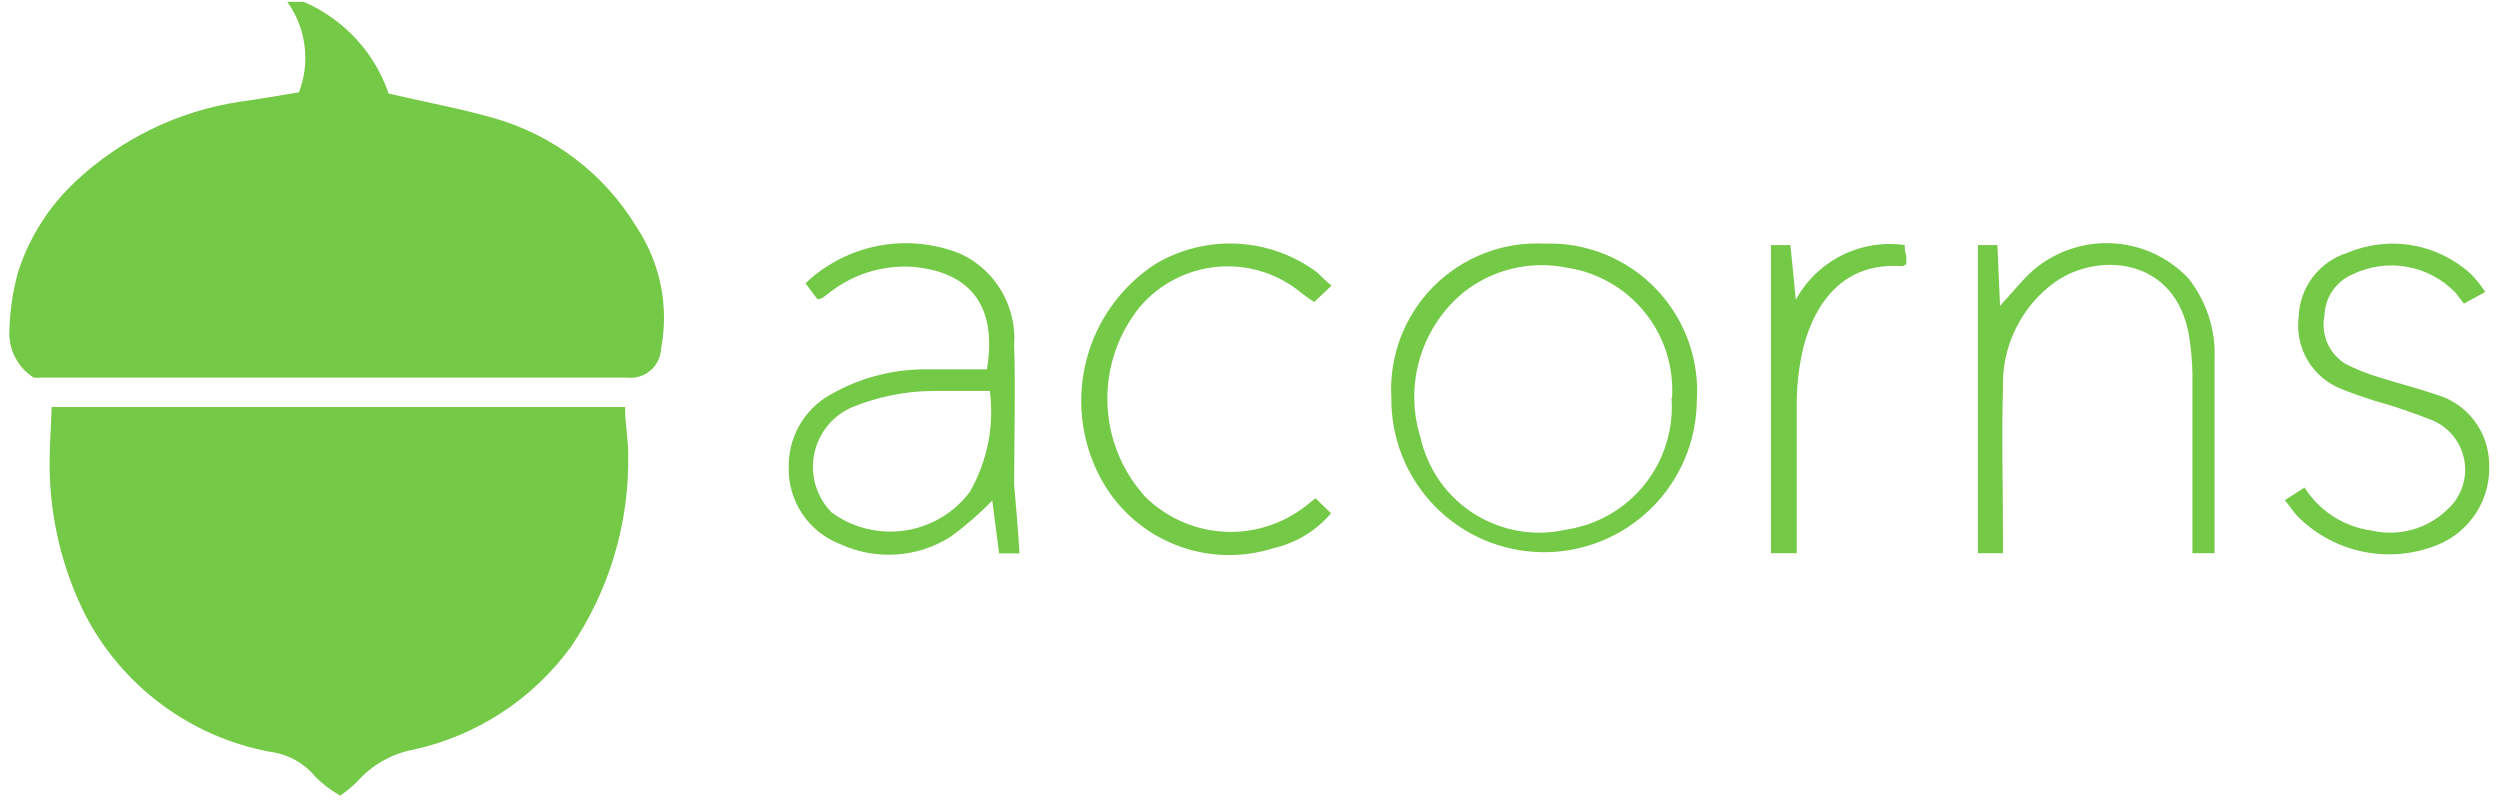
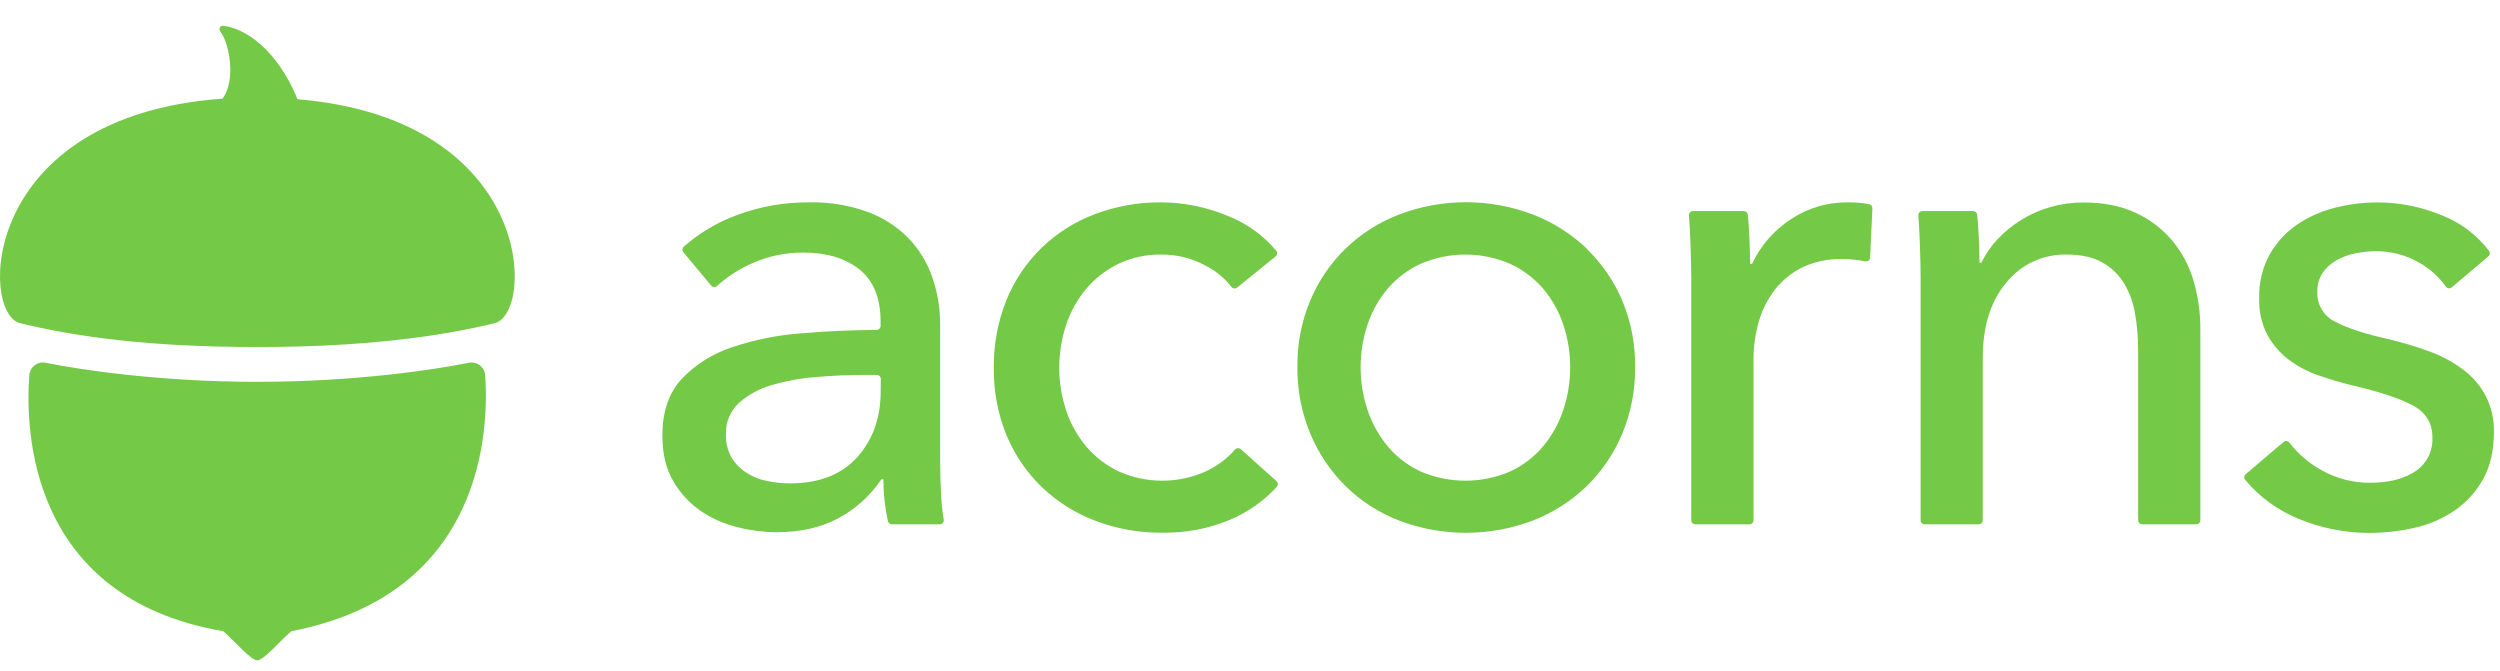
- <svg xmlns="http://www.w3.org/2000/svg" width="125" height="40" viewBox="0 0 125 40" fill="none">
-   <path d="M50.975 27.671H49.954L49.614 25.032C48.968 25.693 48.268 26.299 47.522 26.844C46.699 27.363 45.759 27.667 44.787 27.726C43.816 27.786 42.845 27.599 41.965 27.184C41.209 26.886 40.562 26.364 40.111 25.688C39.659 25.013 39.423 24.215 39.436 23.403C39.415 22.667 39.594 21.939 39.954 21.297C40.313 20.654 40.84 20.122 41.479 19.755C42.956 18.898 44.635 18.453 46.343 18.466C47.352 18.466 48.361 18.466 49.346 18.466C49.905 15.098 48.325 13.602 45.698 13.347C44.218 13.234 42.747 13.666 41.564 14.563L41.114 14.903C41.037 14.936 40.955 14.957 40.871 14.964L40.275 14.162C41.294 13.195 42.571 12.543 43.951 12.284C45.331 12.026 46.757 12.171 48.057 12.702C48.901 13.104 49.605 13.75 50.077 14.557C50.55 15.363 50.77 16.293 50.708 17.226C50.781 19.56 50.708 21.907 50.708 24.254C50.805 25.373 50.903 26.467 50.975 27.671ZM49.492 19.548C48.458 19.548 47.547 19.548 46.622 19.548C45.232 19.562 43.858 19.843 42.573 20.375C42.093 20.589 41.672 20.916 41.346 21.328C41.02 21.741 40.799 22.226 40.702 22.743C40.605 23.26 40.635 23.792 40.789 24.295C40.944 24.797 41.218 25.255 41.588 25.628C42.642 26.395 43.955 26.718 45.244 26.527C46.534 26.336 47.697 25.646 48.483 24.607C49.366 23.077 49.721 21.299 49.492 19.548ZM77.204 12.18C78.238 12.141 79.268 12.321 80.228 12.707C81.188 13.092 82.057 13.676 82.777 14.419C83.497 15.162 84.052 16.048 84.408 17.02C84.763 17.991 84.911 19.027 84.84 20.059C84.818 22.084 83.991 24.017 82.543 25.434C81.095 26.85 79.144 27.633 77.119 27.61C75.094 27.587 73.16 26.761 71.744 25.313C70.328 23.865 69.545 21.914 69.568 19.889C69.508 18.867 69.665 17.844 70.027 16.887C70.388 15.93 70.948 15.059 71.668 14.332C72.388 13.605 73.253 13.038 74.207 12.667C75.161 12.296 76.182 12.13 77.204 12.18ZM83.6 19.913C83.702 18.362 83.218 16.83 82.242 15.62C81.267 14.411 79.872 13.612 78.335 13.383C77.419 13.197 76.474 13.217 75.567 13.443C74.661 13.668 73.816 14.092 73.094 14.684C72.081 15.549 71.345 16.692 70.977 17.973C70.61 19.253 70.627 20.613 71.027 21.883C71.202 22.665 71.53 23.404 71.992 24.059C72.454 24.714 73.041 25.271 73.719 25.698C74.397 26.125 75.153 26.414 75.943 26.548C76.733 26.682 77.542 26.659 78.323 26.479C79.863 26.245 81.259 25.439 82.232 24.222C83.205 23.006 83.685 21.467 83.576 19.913H83.6ZM100.113 27.659H98.897V12.252H99.87L100.003 15.292C100.599 14.648 101.049 14.076 101.572 13.59C102.66 12.618 104.082 12.106 105.54 12.161C106.998 12.215 108.378 12.832 109.391 13.882C110.322 15.039 110.798 16.496 110.728 17.98C110.728 20.728 110.728 23.488 110.728 26.248V27.659H109.622C109.622 27.294 109.622 26.978 109.622 26.662V18.709C109.612 18.086 109.559 17.465 109.463 16.849C108.819 12.848 104.904 12.569 102.739 14.113C101.906 14.716 101.234 15.516 100.782 16.44C100.33 17.365 100.113 18.386 100.149 19.415C100.076 21.846 100.149 24.278 100.149 26.71C100.149 27.002 100.149 27.294 100.149 27.671L100.113 27.659ZM124.262 14.599L123.192 15.183L122.79 14.648C122.136 13.965 121.282 13.507 120.351 13.341C119.42 13.175 118.46 13.309 117.61 13.724C117.208 13.899 116.864 14.186 116.618 14.55C116.373 14.914 116.236 15.34 116.224 15.779C116.128 16.246 116.181 16.732 116.375 17.169C116.569 17.605 116.895 17.969 117.306 18.211C117.837 18.477 118.391 18.697 118.96 18.867C119.921 19.171 120.906 19.415 121.854 19.743C122.592 19.963 123.24 20.411 123.708 21.023C124.175 21.634 124.437 22.378 124.456 23.148C124.51 24.015 124.29 24.876 123.828 25.612C123.365 26.347 122.683 26.918 121.878 27.245C120.705 27.72 119.418 27.84 118.177 27.589C116.936 27.338 115.796 26.728 114.899 25.835C114.68 25.604 114.498 25.324 114.242 25.008L115.227 24.376C115.596 24.958 116.087 25.452 116.667 25.824C117.246 26.195 117.901 26.436 118.583 26.528C119.265 26.686 119.976 26.667 120.648 26.473C121.32 26.28 121.932 25.918 122.426 25.421C122.744 25.119 122.982 24.744 123.121 24.328C123.26 23.911 123.294 23.468 123.221 23.035C123.147 22.603 122.969 22.195 122.701 21.848C122.433 21.5 122.084 21.224 121.684 21.044C120.703 20.645 119.701 20.304 118.68 20.023C118.158 19.852 117.647 19.682 117.136 19.475C116.409 19.208 115.795 18.701 115.395 18.038C114.995 17.375 114.833 16.595 114.935 15.827C114.961 15.11 115.208 14.418 115.644 13.847C116.08 13.277 116.682 12.855 117.367 12.642C118.393 12.207 119.522 12.076 120.619 12.266C121.717 12.456 122.737 12.958 123.557 13.712C123.82 13.984 124.056 14.281 124.262 14.599ZM66.576 14.283L65.713 15.098C65.504 14.975 65.305 14.837 65.117 14.684C63.952 13.698 62.443 13.213 60.92 13.336C59.398 13.459 57.987 14.18 56.995 15.341C55.899 16.693 55.323 18.391 55.37 20.13C55.417 21.87 56.084 23.535 57.25 24.826C58.272 25.841 59.621 26.462 61.057 26.575C62.494 26.689 63.924 26.288 65.093 25.446C65.312 25.3 65.518 25.105 65.774 24.911L66.552 25.665C65.811 26.536 64.809 27.146 63.694 27.403C62.041 27.935 60.253 27.86 58.651 27.191C57.048 26.523 55.736 25.305 54.952 23.756C54.038 21.962 53.818 19.895 54.334 17.949C54.85 16.004 56.066 14.317 57.748 13.213C58.993 12.467 60.432 12.109 61.881 12.185C63.33 12.261 64.723 12.767 65.883 13.639C66.066 13.821 66.26 14.028 66.576 14.283ZM89.765 27.659H88.549V12.252H89.522L89.789 14.988C90.311 14.032 91.112 13.258 92.085 12.769C93.059 12.28 94.158 12.1 95.237 12.252C95.237 12.459 95.237 12.593 95.31 12.763C95.322 12.917 95.322 13.071 95.31 13.225C95.225 13.225 95.176 13.31 95.139 13.31C92.063 13.067 90.701 15.317 90.178 17.335C89.962 18.227 89.848 19.141 89.838 20.059C89.838 22.357 89.838 24.643 89.838 26.929C89.838 27.16 89.838 27.379 89.838 27.671L89.765 27.659Z" fill="#74C947" />
-   <path d="M15.19 0.093C16.177 0.519 17.065 1.147 17.796 1.937C18.526 2.726 19.084 3.659 19.433 4.677C21.245 5.103 22.984 5.419 24.65 5.893C27.654 6.736 30.225 8.693 31.836 11.365C33.022 13.154 33.459 15.337 33.052 17.445C33.042 17.653 32.989 17.858 32.896 18.045C32.804 18.232 32.673 18.398 32.514 18.533C32.354 18.668 32.168 18.768 31.968 18.827C31.767 18.887 31.557 18.905 31.35 18.88H2.167C2.005 18.892 1.842 18.892 1.68 18.88C1.323 18.65 1.026 18.338 0.814 17.97C0.603 17.602 0.483 17.188 0.464 16.764C0.473 15.682 0.624 14.607 0.914 13.566C1.477 11.842 2.468 10.289 3.796 9.054C6.057 6.939 8.906 5.557 11.967 5.09C12.952 4.957 13.974 4.774 14.946 4.616C15.233 3.873 15.329 3.07 15.227 2.281C15.126 1.491 14.828 0.739 14.363 0.093H15.19ZM2.58 20.351H31.253C31.253 21.214 31.423 22.017 31.411 22.783C31.458 26.177 30.465 29.503 28.565 32.316C26.655 34.951 23.842 36.791 20.661 37.484C19.573 37.692 18.584 38.256 17.852 39.089C17.593 39.343 17.313 39.575 17.014 39.782C16.57 39.533 16.161 39.226 15.798 38.87C15.231 38.169 14.417 37.711 13.524 37.593C11.555 37.23 9.695 36.421 8.087 35.228C6.478 34.035 5.165 32.49 4.246 30.711C3.13 28.468 2.528 26.005 2.483 23.5C2.458 22.479 2.556 21.445 2.58 20.351Z" fill="#74C947" />
+ <svg xmlns="http://www.w3.org/2000/svg" width="97" height="26" viewBox="0 0 97 26" fill="none">
+   <path d="M36.517 19.228C36.492 18.776 36.479 18.343 36.479 17.933V12.622C36.484 11.985 36.38 11.351 36.171 10.749C35.974 10.184 35.658 9.668 35.244 9.236C34.799 8.786 34.26 8.44 33.666 8.223C32.939 7.96 32.169 7.834 31.396 7.851C30.446 7.843 29.503 8.009 28.613 8.338C27.848 8.615 27.142 9.033 26.531 9.57C26.501 9.597 26.483 9.635 26.48 9.676C26.477 9.716 26.49 9.756 26.516 9.788L27.593 11.08C27.607 11.097 27.624 11.11 27.644 11.12C27.663 11.129 27.684 11.135 27.706 11.136C27.728 11.137 27.749 11.134 27.77 11.127C27.79 11.119 27.809 11.108 27.824 11.093C28.239 10.718 28.713 10.415 29.228 10.197C29.839 9.931 30.498 9.796 31.165 9.8C32.072 9.8 32.799 10.018 33.346 10.454C33.892 10.89 34.166 11.562 34.167 12.468V12.645C34.167 12.665 34.163 12.686 34.155 12.705C34.147 12.724 34.135 12.741 34.121 12.756C34.106 12.77 34.089 12.782 34.07 12.79C34.051 12.798 34.03 12.802 34.01 12.802C33.036 12.806 32.07 12.849 31.113 12.931C30.188 12.997 29.274 13.18 28.395 13.476C27.653 13.719 26.983 14.142 26.445 14.707C25.948 15.247 25.7 15.979 25.701 16.901C25.701 17.603 25.842 18.193 26.124 18.671C26.389 19.13 26.752 19.525 27.189 19.826C27.622 20.119 28.104 20.332 28.613 20.454C29.105 20.581 29.611 20.647 30.119 20.651C31.043 20.651 31.843 20.472 32.518 20.114C33.193 19.754 33.77 19.234 34.197 18.599H34.275C34.275 19.144 34.334 19.687 34.451 20.22C34.459 20.255 34.479 20.286 34.508 20.309C34.536 20.331 34.571 20.344 34.607 20.344H36.461C36.484 20.344 36.507 20.339 36.528 20.329C36.549 20.319 36.568 20.305 36.583 20.287C36.598 20.269 36.609 20.248 36.614 20.226C36.62 20.204 36.621 20.18 36.617 20.157C36.565 19.85 36.531 19.54 36.517 19.228ZM34.17 15.188C34.17 16.214 33.867 17.064 33.26 17.74C32.652 18.415 31.784 18.753 30.655 18.754C30.354 18.754 30.053 18.724 29.758 18.663C29.475 18.607 29.205 18.498 28.962 18.343C28.727 18.193 28.529 17.991 28.385 17.753C28.231 17.479 28.155 17.169 28.167 16.855C28.157 16.625 28.198 16.395 28.287 16.183C28.375 15.97 28.51 15.779 28.68 15.624C29.055 15.299 29.497 15.062 29.976 14.932C30.545 14.768 31.13 14.665 31.721 14.623C32.362 14.571 32.982 14.546 33.581 14.547H34.017C34.059 14.547 34.099 14.563 34.129 14.593C34.159 14.623 34.175 14.663 34.175 14.705L34.17 15.188ZM19.19 12.541C17.02 13.068 14.071 13.465 9.987 13.465C5.808 13.465 2.953 13.068 0.784 12.541C-0.799 12.157 -0.787 4.506 8.636 3.828C9.181 3.083 8.88 1.621 8.54 1.211C8.524 1.19 8.516 1.164 8.515 1.138C8.514 1.112 8.52 1.087 8.534 1.064C8.547 1.042 8.567 1.024 8.59 1.013C8.614 1.002 8.64 0.998 8.666 1.001C8.857 1.027 9.044 1.078 9.221 1.153C10.669 1.768 11.385 3.459 11.543 3.85C20.759 4.619 20.76 12.159 19.19 12.541ZM18.826 14.562C18.966 16.625 18.814 23.049 11.302 24.491C10.897 24.836 10.226 25.627 9.981 25.623C9.737 25.619 9.065 24.836 8.661 24.491C1.091 23.193 0.984 16.639 1.136 14.559C1.141 14.483 1.163 14.41 1.199 14.343C1.235 14.276 1.285 14.218 1.346 14.173C1.406 14.127 1.475 14.095 1.549 14.078C1.623 14.061 1.7 14.06 1.774 14.075C3.014 14.329 6.136 14.815 9.978 14.815C13.82 14.815 16.945 14.329 18.186 14.075C18.261 14.06 18.338 14.061 18.412 14.078C18.486 14.095 18.556 14.127 18.617 14.173C18.678 14.219 18.728 14.278 18.764 14.345C18.8 14.412 18.821 14.486 18.826 14.562ZM85.104 10.878C85.288 11.503 85.379 12.151 85.374 12.802V20.185C85.374 20.206 85.37 20.226 85.362 20.245C85.354 20.265 85.343 20.282 85.328 20.297C85.313 20.311 85.295 20.323 85.276 20.331C85.257 20.339 85.236 20.343 85.215 20.343H83.118C83.076 20.343 83.036 20.326 83.006 20.296C82.977 20.267 82.96 20.227 82.96 20.185V13.597C82.962 13.124 82.923 12.652 82.844 12.186C82.778 11.77 82.634 11.369 82.421 11.006C82.215 10.663 81.924 10.381 81.575 10.186C81.217 9.98 80.755 9.877 80.19 9.877C79.741 9.866 79.296 9.959 78.889 10.148C78.481 10.337 78.123 10.617 77.842 10.968C77.234 11.695 76.931 12.665 76.932 13.879V20.185C76.932 20.227 76.915 20.267 76.885 20.296C76.856 20.326 76.815 20.343 76.773 20.343H74.678C74.637 20.343 74.596 20.326 74.567 20.296C74.537 20.267 74.52 20.227 74.52 20.185V10.806C74.52 10.481 74.512 10.062 74.494 9.55C74.48 9.114 74.458 8.713 74.432 8.36C74.43 8.338 74.433 8.317 74.44 8.296C74.447 8.275 74.458 8.257 74.473 8.241C74.488 8.225 74.506 8.212 74.526 8.203C74.546 8.194 74.567 8.19 74.589 8.19H76.559C76.598 8.19 76.635 8.204 76.664 8.23C76.693 8.256 76.712 8.292 76.716 8.331C76.742 8.602 76.763 8.902 76.778 9.228C76.794 9.613 76.802 9.934 76.803 10.191H76.88C77.041 9.856 77.253 9.549 77.508 9.279C77.779 8.993 78.085 8.743 78.419 8.536C78.77 8.318 79.15 8.149 79.548 8.035C79.965 7.915 80.397 7.855 80.831 7.856C81.618 7.856 82.293 7.989 82.857 8.253C83.4 8.502 83.881 8.865 84.269 9.319C84.652 9.775 84.937 10.306 85.104 10.878ZM96.764 16.753C96.764 17.47 96.627 18.077 96.353 18.574C96.089 19.059 95.715 19.476 95.262 19.792C94.793 20.116 94.266 20.347 93.709 20.473C93.121 20.61 92.519 20.679 91.914 20.677C90.986 20.676 90.066 20.493 89.207 20.139C88.394 19.813 87.674 19.291 87.113 18.618C87.087 18.586 87.075 18.545 87.079 18.505C87.082 18.464 87.102 18.426 87.132 18.399L88.602 17.15C88.618 17.136 88.637 17.125 88.658 17.119C88.678 17.112 88.7 17.11 88.721 17.112C88.742 17.115 88.763 17.121 88.781 17.132C88.8 17.142 88.816 17.157 88.829 17.174C89.167 17.613 89.593 17.978 90.08 18.244C90.655 18.569 91.305 18.737 91.966 18.731C92.263 18.732 92.559 18.702 92.85 18.642C93.121 18.586 93.381 18.486 93.62 18.346C93.863 18.209 94.063 18.007 94.197 17.762C94.331 17.517 94.393 17.24 94.377 16.961C94.377 16.396 94.107 15.977 93.569 15.704C93.03 15.43 92.239 15.174 91.196 14.935C90.785 14.832 90.371 14.708 89.951 14.562C89.542 14.422 89.156 14.219 88.809 13.96C88.467 13.702 88.183 13.373 87.976 12.997C87.75 12.558 87.639 12.068 87.656 11.574C87.64 10.989 87.777 10.41 88.053 9.893C88.308 9.435 88.663 9.04 89.092 8.739C89.536 8.432 90.031 8.206 90.554 8.072C91.107 7.926 91.676 7.853 92.248 7.854C93.116 7.854 93.975 8.028 94.775 8.367C95.488 8.651 96.111 9.125 96.575 9.736C96.598 9.769 96.609 9.809 96.603 9.848C96.598 9.888 96.579 9.924 96.548 9.949L95.13 11.149C95.114 11.163 95.094 11.174 95.073 11.18C95.052 11.186 95.03 11.188 95.009 11.186C94.987 11.183 94.966 11.176 94.947 11.165C94.928 11.154 94.912 11.139 94.899 11.121C94.621 10.73 94.259 10.406 93.839 10.175C93.33 9.888 92.754 9.741 92.169 9.748C91.893 9.749 91.618 9.779 91.348 9.839C91.091 9.892 90.844 9.988 90.618 10.121C90.411 10.242 90.236 10.408 90.104 10.608C89.97 10.828 89.903 11.082 89.912 11.339C89.903 11.576 89.964 11.811 90.088 12.014C90.21 12.217 90.39 12.379 90.605 12.481C91.066 12.728 91.757 12.955 92.677 13.161C93.225 13.288 93.765 13.451 94.293 13.648C94.757 13.819 95.193 14.056 95.588 14.354C95.946 14.624 96.24 14.97 96.449 15.367C96.665 15.796 96.773 16.272 96.764 16.753ZM72.649 8.08L72.561 9.993C72.56 10.015 72.554 10.037 72.544 10.057C72.534 10.077 72.519 10.095 72.502 10.109C72.484 10.123 72.464 10.133 72.442 10.139C72.42 10.144 72.397 10.145 72.375 10.141C72.07 10.081 71.76 10.051 71.45 10.053C70.927 10.04 70.408 10.149 69.936 10.373C69.521 10.576 69.157 10.87 68.871 11.233C68.584 11.603 68.37 12.025 68.242 12.477C68.104 12.957 68.035 13.453 68.037 13.952V20.185C68.037 20.227 68.021 20.267 67.991 20.296C67.961 20.326 67.921 20.343 67.879 20.343H65.779C65.737 20.343 65.697 20.326 65.667 20.296C65.637 20.267 65.621 20.227 65.621 20.185V10.806C65.621 10.481 65.612 10.062 65.594 9.55C65.58 9.114 65.56 8.713 65.532 8.36C65.531 8.338 65.533 8.317 65.54 8.296C65.547 8.275 65.559 8.257 65.573 8.241C65.588 8.225 65.606 8.212 65.626 8.203C65.646 8.194 65.668 8.19 65.689 8.19H67.659C67.698 8.19 67.736 8.204 67.764 8.23C67.793 8.256 67.812 8.292 67.816 8.331C67.842 8.604 67.863 8.913 67.878 9.254C67.894 9.656 67.904 9.985 67.904 10.236H67.981C68.312 9.53 68.834 8.931 69.487 8.505C70.144 8.069 70.917 7.841 71.706 7.851C71.979 7.847 72.252 7.871 72.52 7.922C72.557 7.929 72.59 7.949 72.613 7.978C72.637 8.006 72.65 8.043 72.649 8.08ZM49.53 18.67C49.56 18.698 49.578 18.736 49.58 18.776C49.582 18.817 49.569 18.857 49.542 18.888C49.034 19.44 48.413 19.877 47.722 20.168C46.893 20.514 46.002 20.684 45.105 20.669C44.215 20.678 43.332 20.522 42.501 20.207C41.733 19.917 41.032 19.477 40.436 18.912C39.845 18.345 39.377 17.662 39.061 16.907C38.717 16.069 38.547 15.17 38.56 14.264C38.549 13.368 38.715 12.479 39.048 11.647C39.357 10.885 39.82 10.195 40.408 9.621C41 9.049 41.703 8.603 42.473 8.312C43.297 8 44.171 7.843 45.051 7.851C45.927 7.855 46.794 8.029 47.604 8.363C48.348 8.649 49.007 9.119 49.52 9.729C49.545 9.761 49.556 9.802 49.552 9.843C49.547 9.884 49.527 9.921 49.495 9.947L48.003 11.156C47.987 11.17 47.968 11.18 47.948 11.186C47.928 11.192 47.907 11.194 47.886 11.191C47.865 11.189 47.845 11.182 47.827 11.172C47.809 11.162 47.792 11.148 47.78 11.131C47.495 10.769 47.132 10.477 46.718 10.275C46.21 10.011 45.647 9.875 45.075 9.877C44.495 9.866 43.921 9.988 43.396 10.236C42.919 10.467 42.495 10.795 42.152 11.199C41.804 11.611 41.538 12.085 41.369 12.597C41.009 13.679 41.009 14.849 41.369 15.932C41.538 16.443 41.804 16.918 42.152 17.33C42.498 17.736 42.926 18.063 43.408 18.291C43.939 18.529 44.514 18.651 45.095 18.651C45.676 18.651 46.251 18.529 46.782 18.291C47.218 18.09 47.608 17.799 47.925 17.438C47.953 17.408 47.991 17.39 48.032 17.389C48.073 17.387 48.112 17.401 48.143 17.428L49.53 18.67ZM61.562 9.641C60.958 9.069 60.248 8.62 59.471 8.321C57.802 7.688 55.959 7.688 54.289 8.321C53.516 8.618 52.809 9.067 52.212 9.641C51.624 10.215 51.157 10.899 50.839 11.656C50.498 12.472 50.328 13.349 50.339 14.234C50.329 15.122 50.498 16.004 50.839 16.825C51.157 17.589 51.623 18.283 52.212 18.865C52.806 19.447 53.513 19.9 54.289 20.199C55.959 20.831 57.802 20.831 59.471 20.199C60.25 19.898 60.961 19.445 61.562 18.865C62.154 18.286 62.624 17.594 62.943 16.829C63.284 16.008 63.453 15.127 63.443 14.238C63.454 13.354 63.284 12.476 62.943 11.66C62.622 10.901 62.149 10.216 61.554 9.646L61.562 9.641ZM60.653 15.914C60.482 16.428 60.216 16.905 59.869 17.321C59.52 17.734 59.085 18.066 58.594 18.293C58.046 18.529 57.455 18.651 56.857 18.651C56.26 18.651 55.669 18.529 55.12 18.293C54.63 18.065 54.195 17.734 53.846 17.321C53.5 16.905 53.234 16.428 53.062 15.914C52.702 14.835 52.702 13.667 53.062 12.588C53.233 12.078 53.499 11.605 53.846 11.194C54.198 10.788 54.632 10.461 55.12 10.236C55.669 9.999 56.26 9.877 56.857 9.877C57.455 9.877 58.046 9.999 58.594 10.236C59.083 10.461 59.517 10.788 59.869 11.194C60.217 11.605 60.483 12.078 60.653 12.588C61.014 13.667 61.014 14.835 60.653 15.914Z" fill="#74C947" />
</svg>
